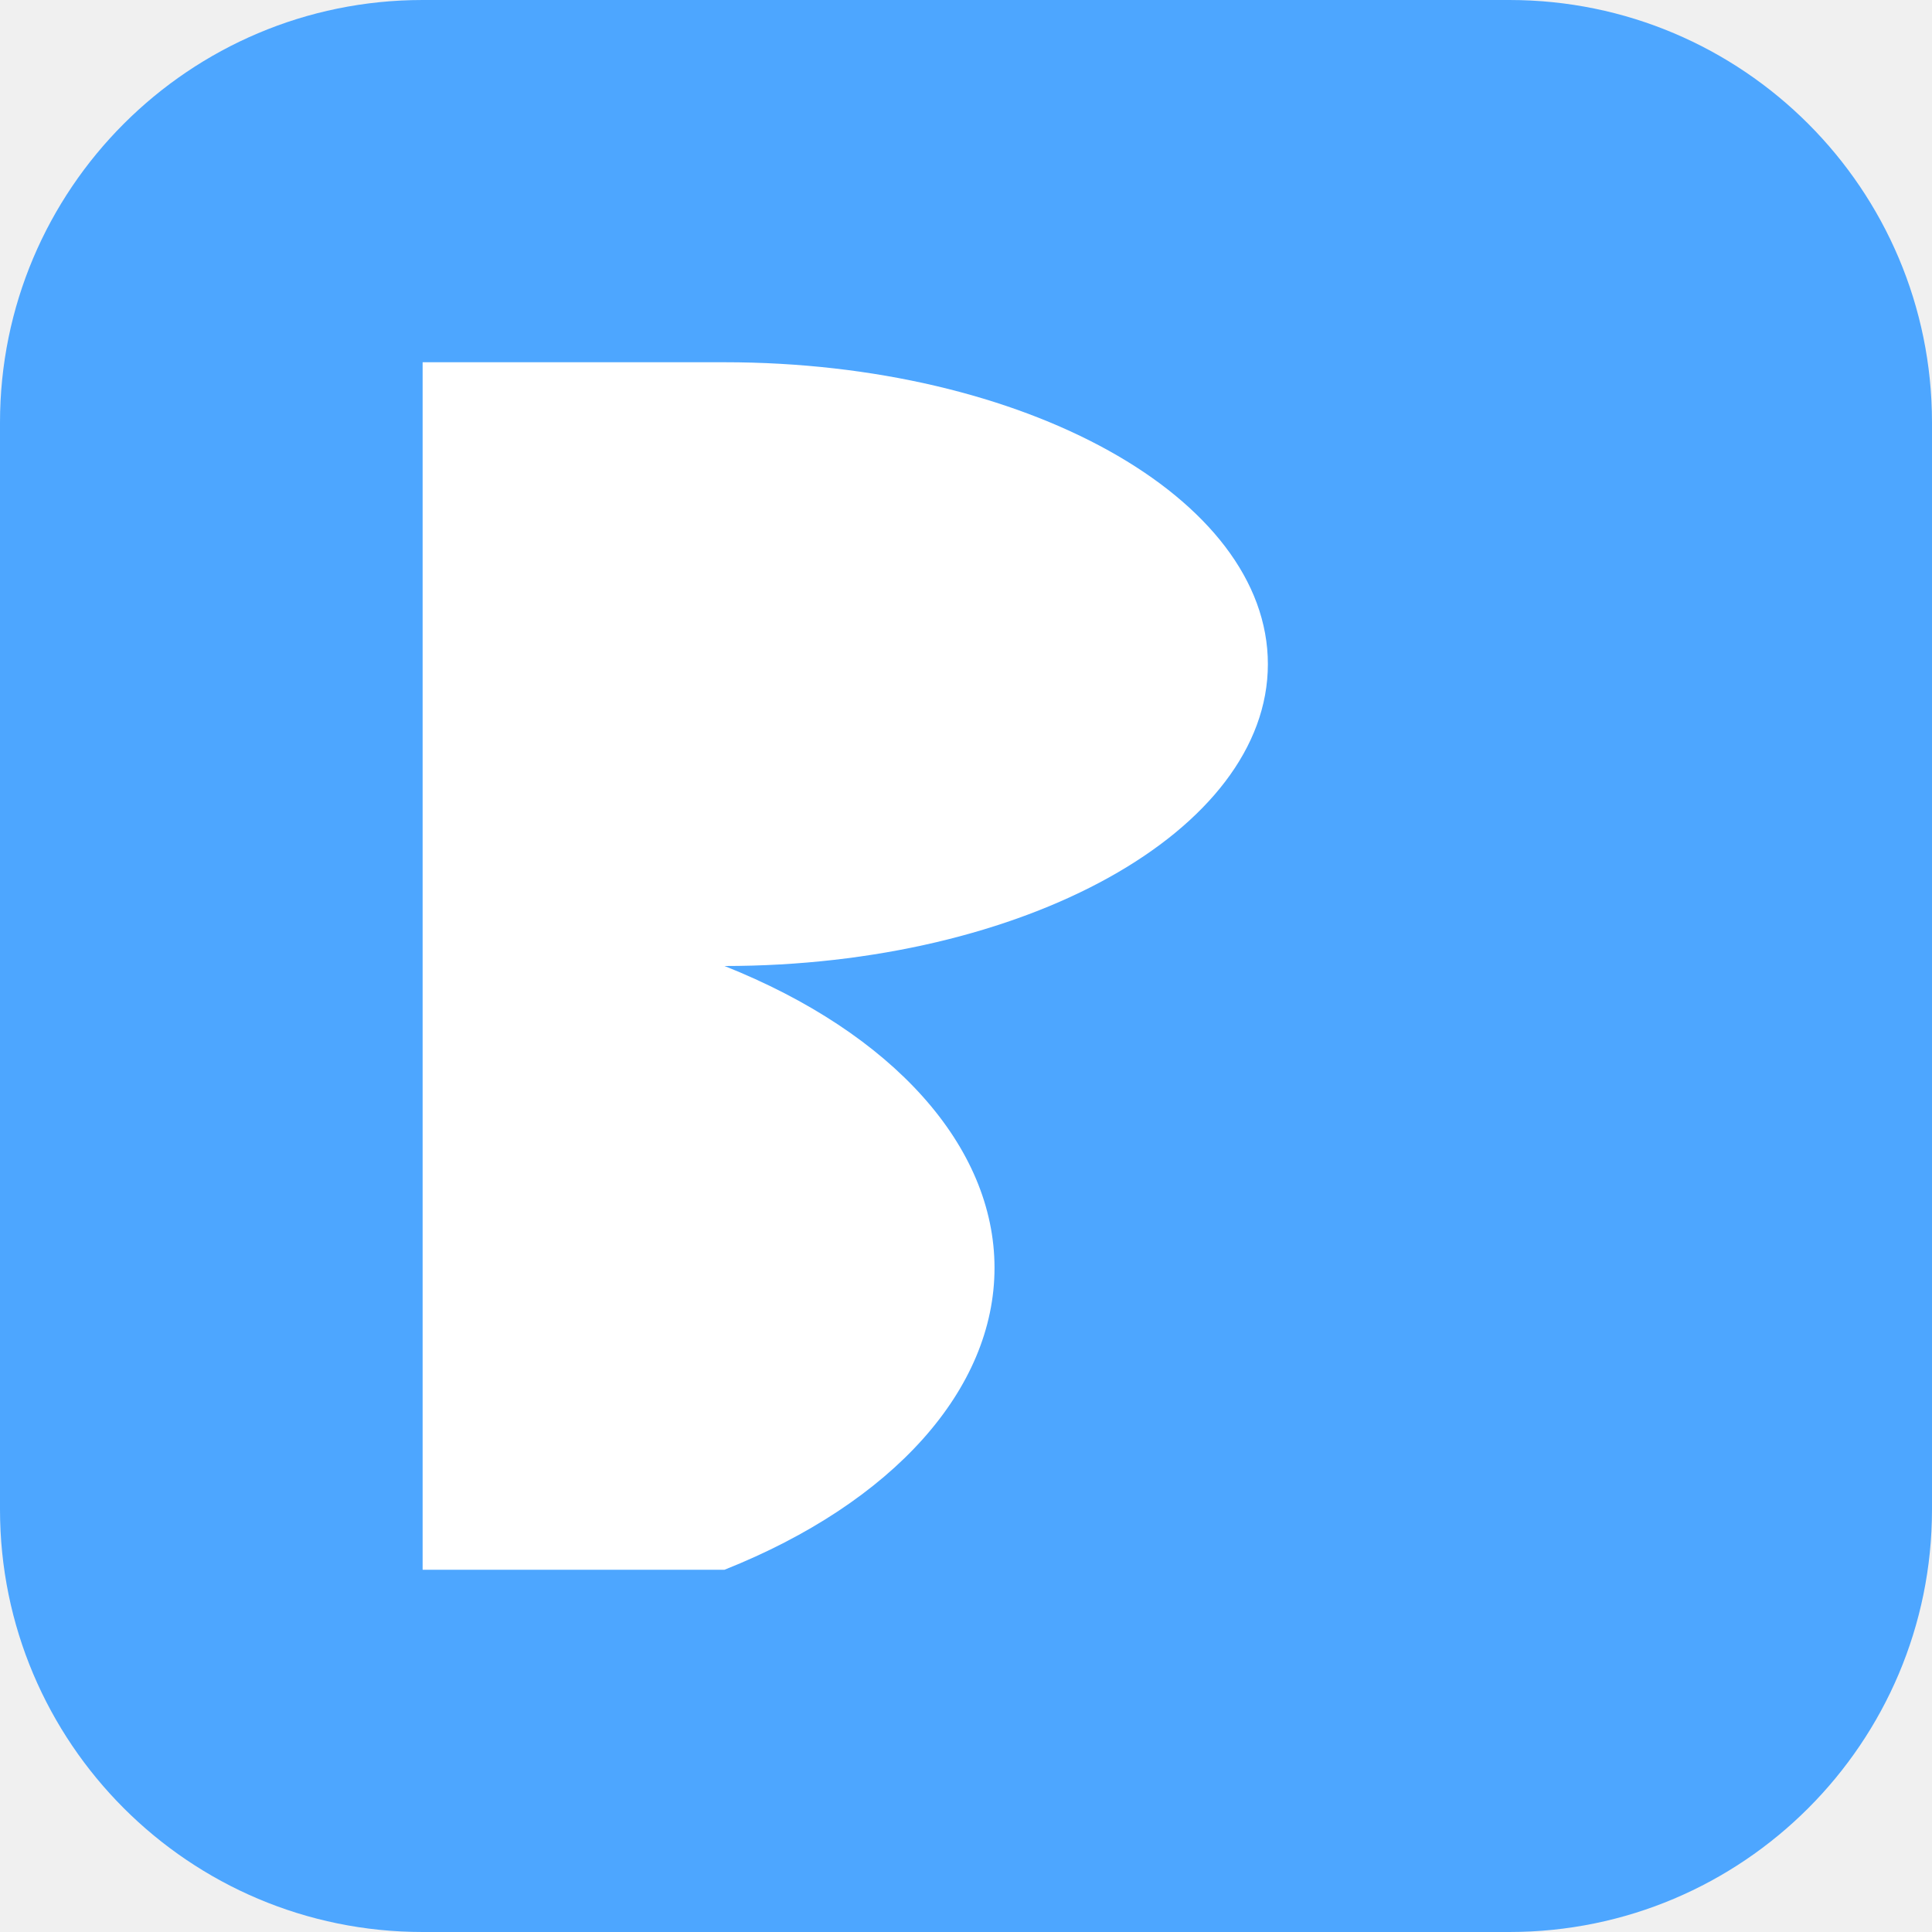
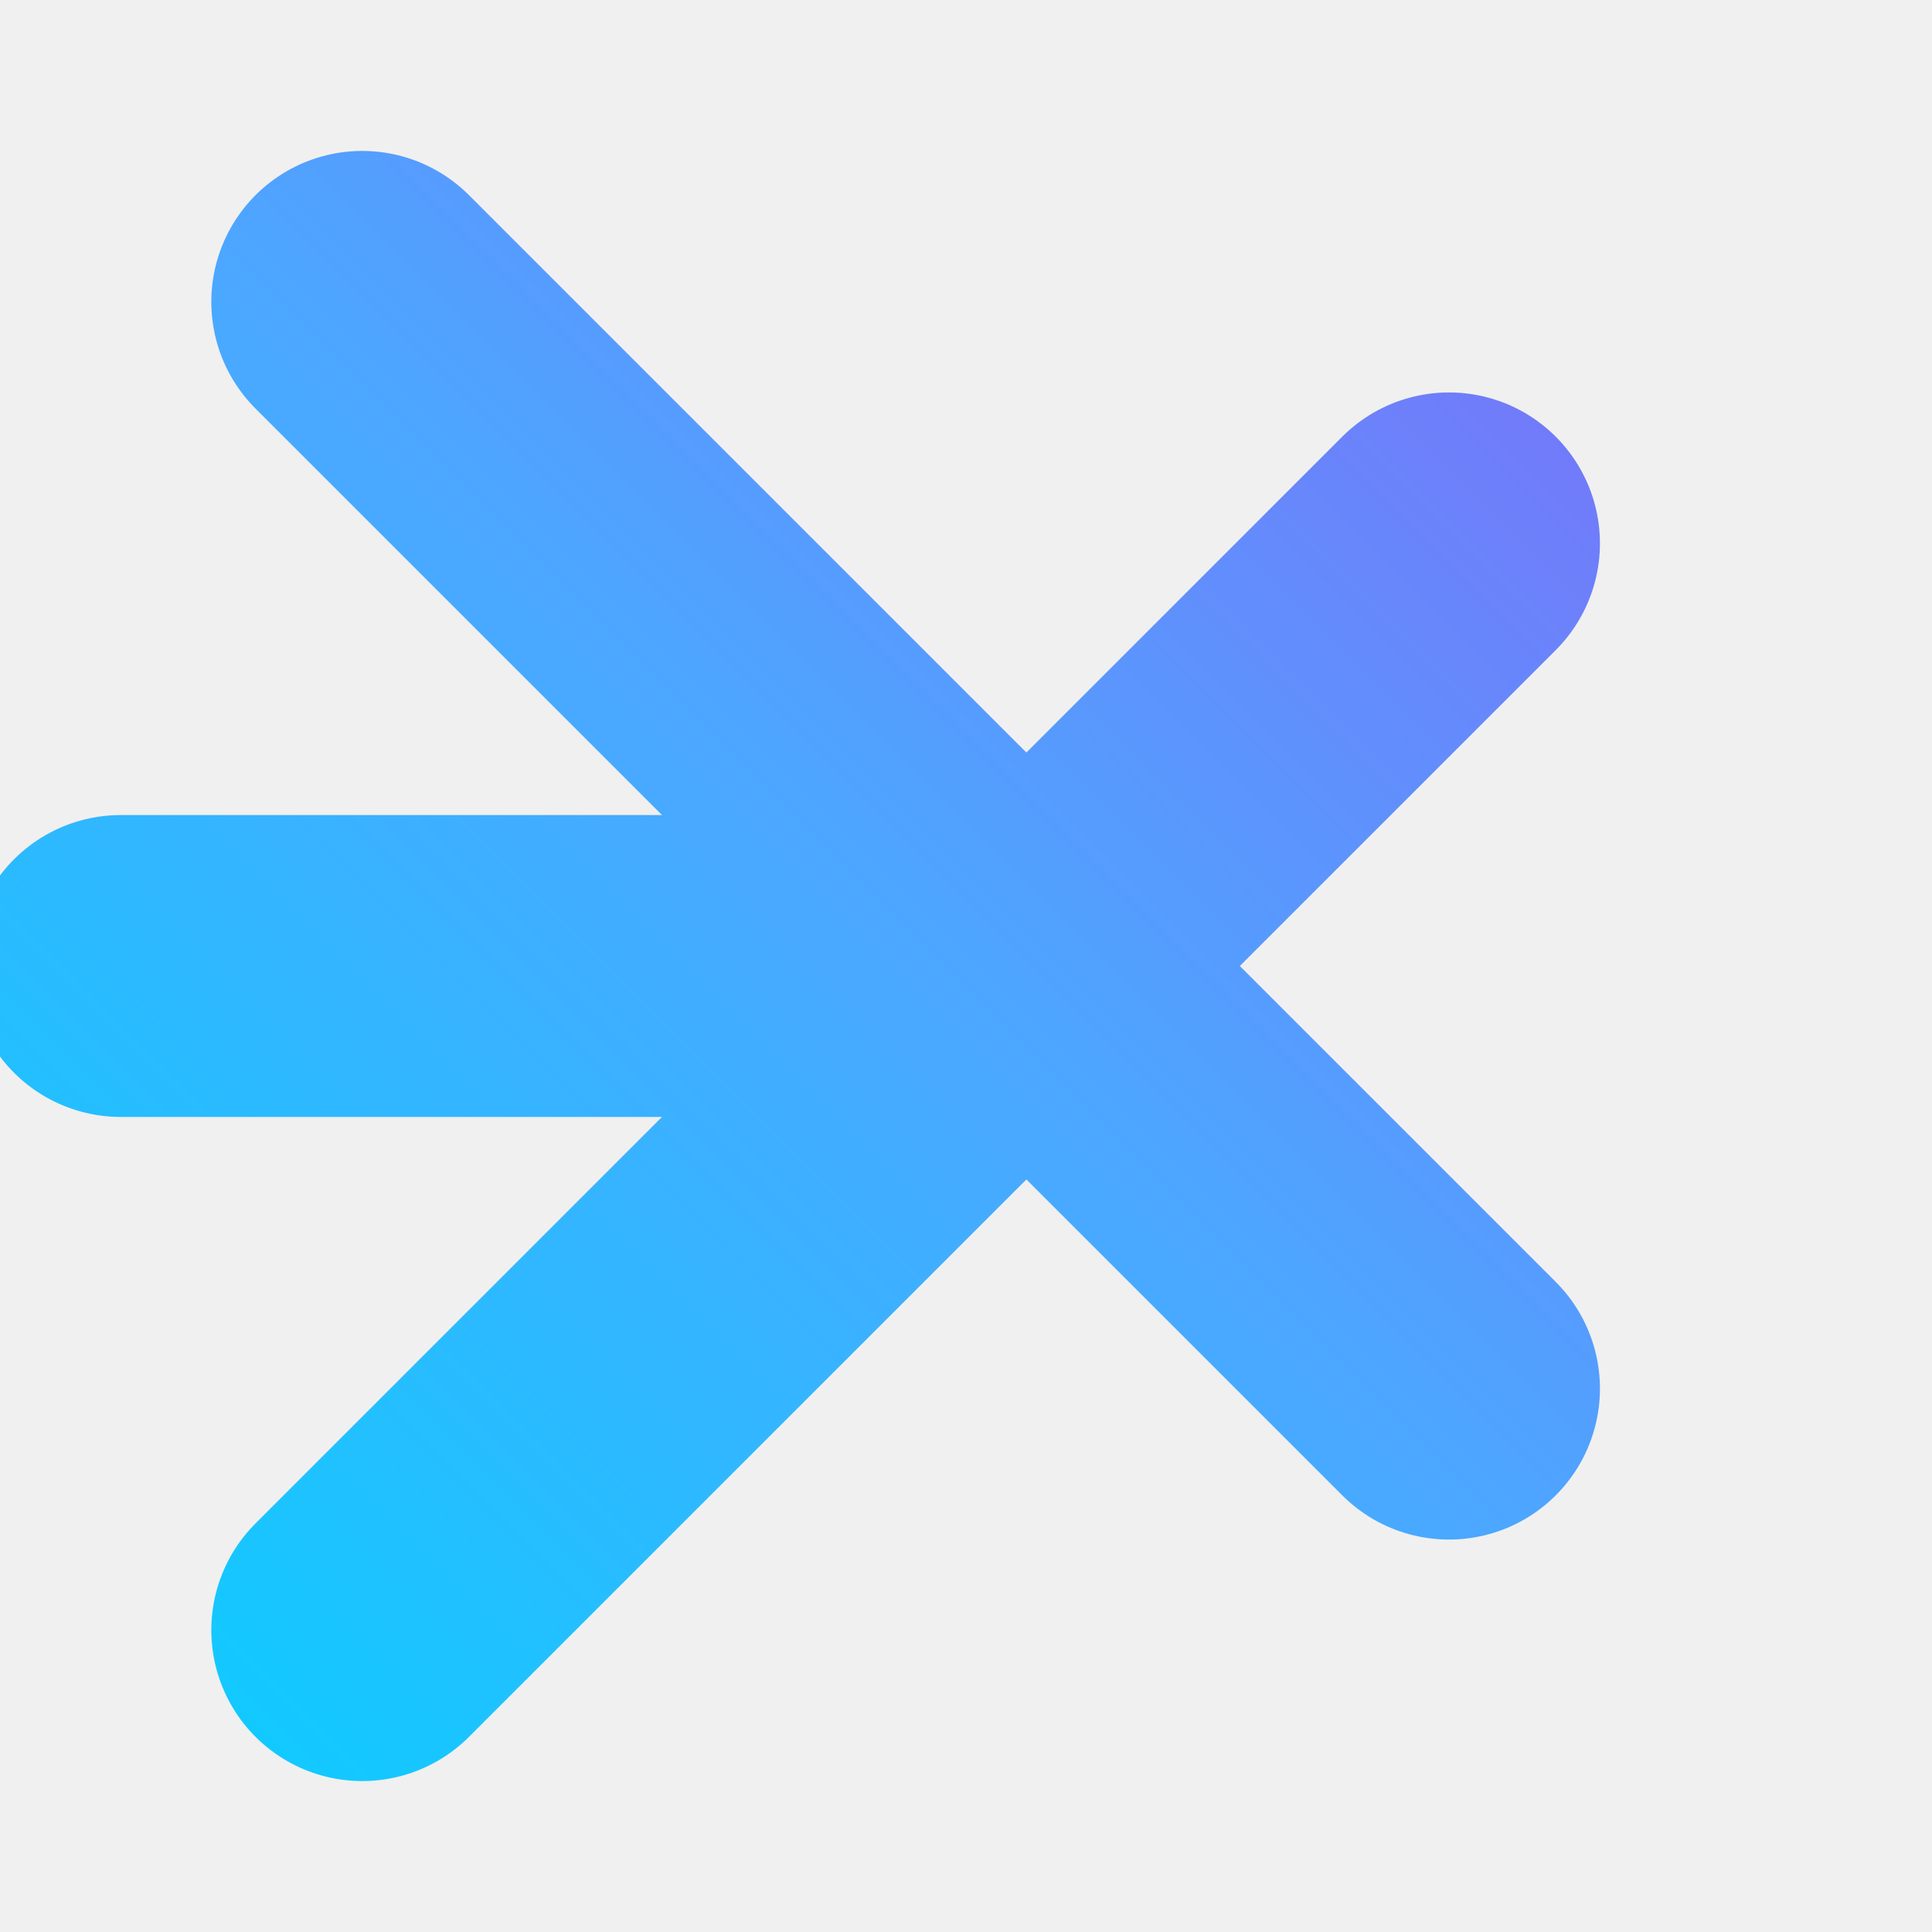
<svg xmlns="http://www.w3.org/2000/svg" viewBox="0 0 32 32" fill="none">
-   <rect width="32" height="32" rx="7" fill="#4da6ff" />
-   <path d="M7 6        L12 6        A9 5  0 0 1 12 16        A10 6 0 0 1 12 26        L7 26        Z" fill="white" />
+   <defs>
+     <linearGradient id="fg" x1="0" y1="32" x2="32" y2="0" gradientUnits="userSpaceOnUse">
+       <stop offset="0%" stop-color="#00d4ff" />
+       <stop offset="50%" stop-color="#4da6ff" />
+       <stop offset="100%" stop-color="#8B5CF6" />
+     </linearGradient>
+   </defs>
+   <g stroke="url(#fg)" stroke-width="5" stroke-linecap="round">
+     <line x1="17" y1="16" x2="2" y2="16" />
+     <line x1="17" y1="16" x2="6" y2="5" />
+     <line x1="17" y1="16" x2="6" y2="27" />
+     <line x1="17" y1="16" x2="24" y2="9" />
+     <line x1="17" y1="16" x2="24" y2="23" />
+   </g>
</svg>
